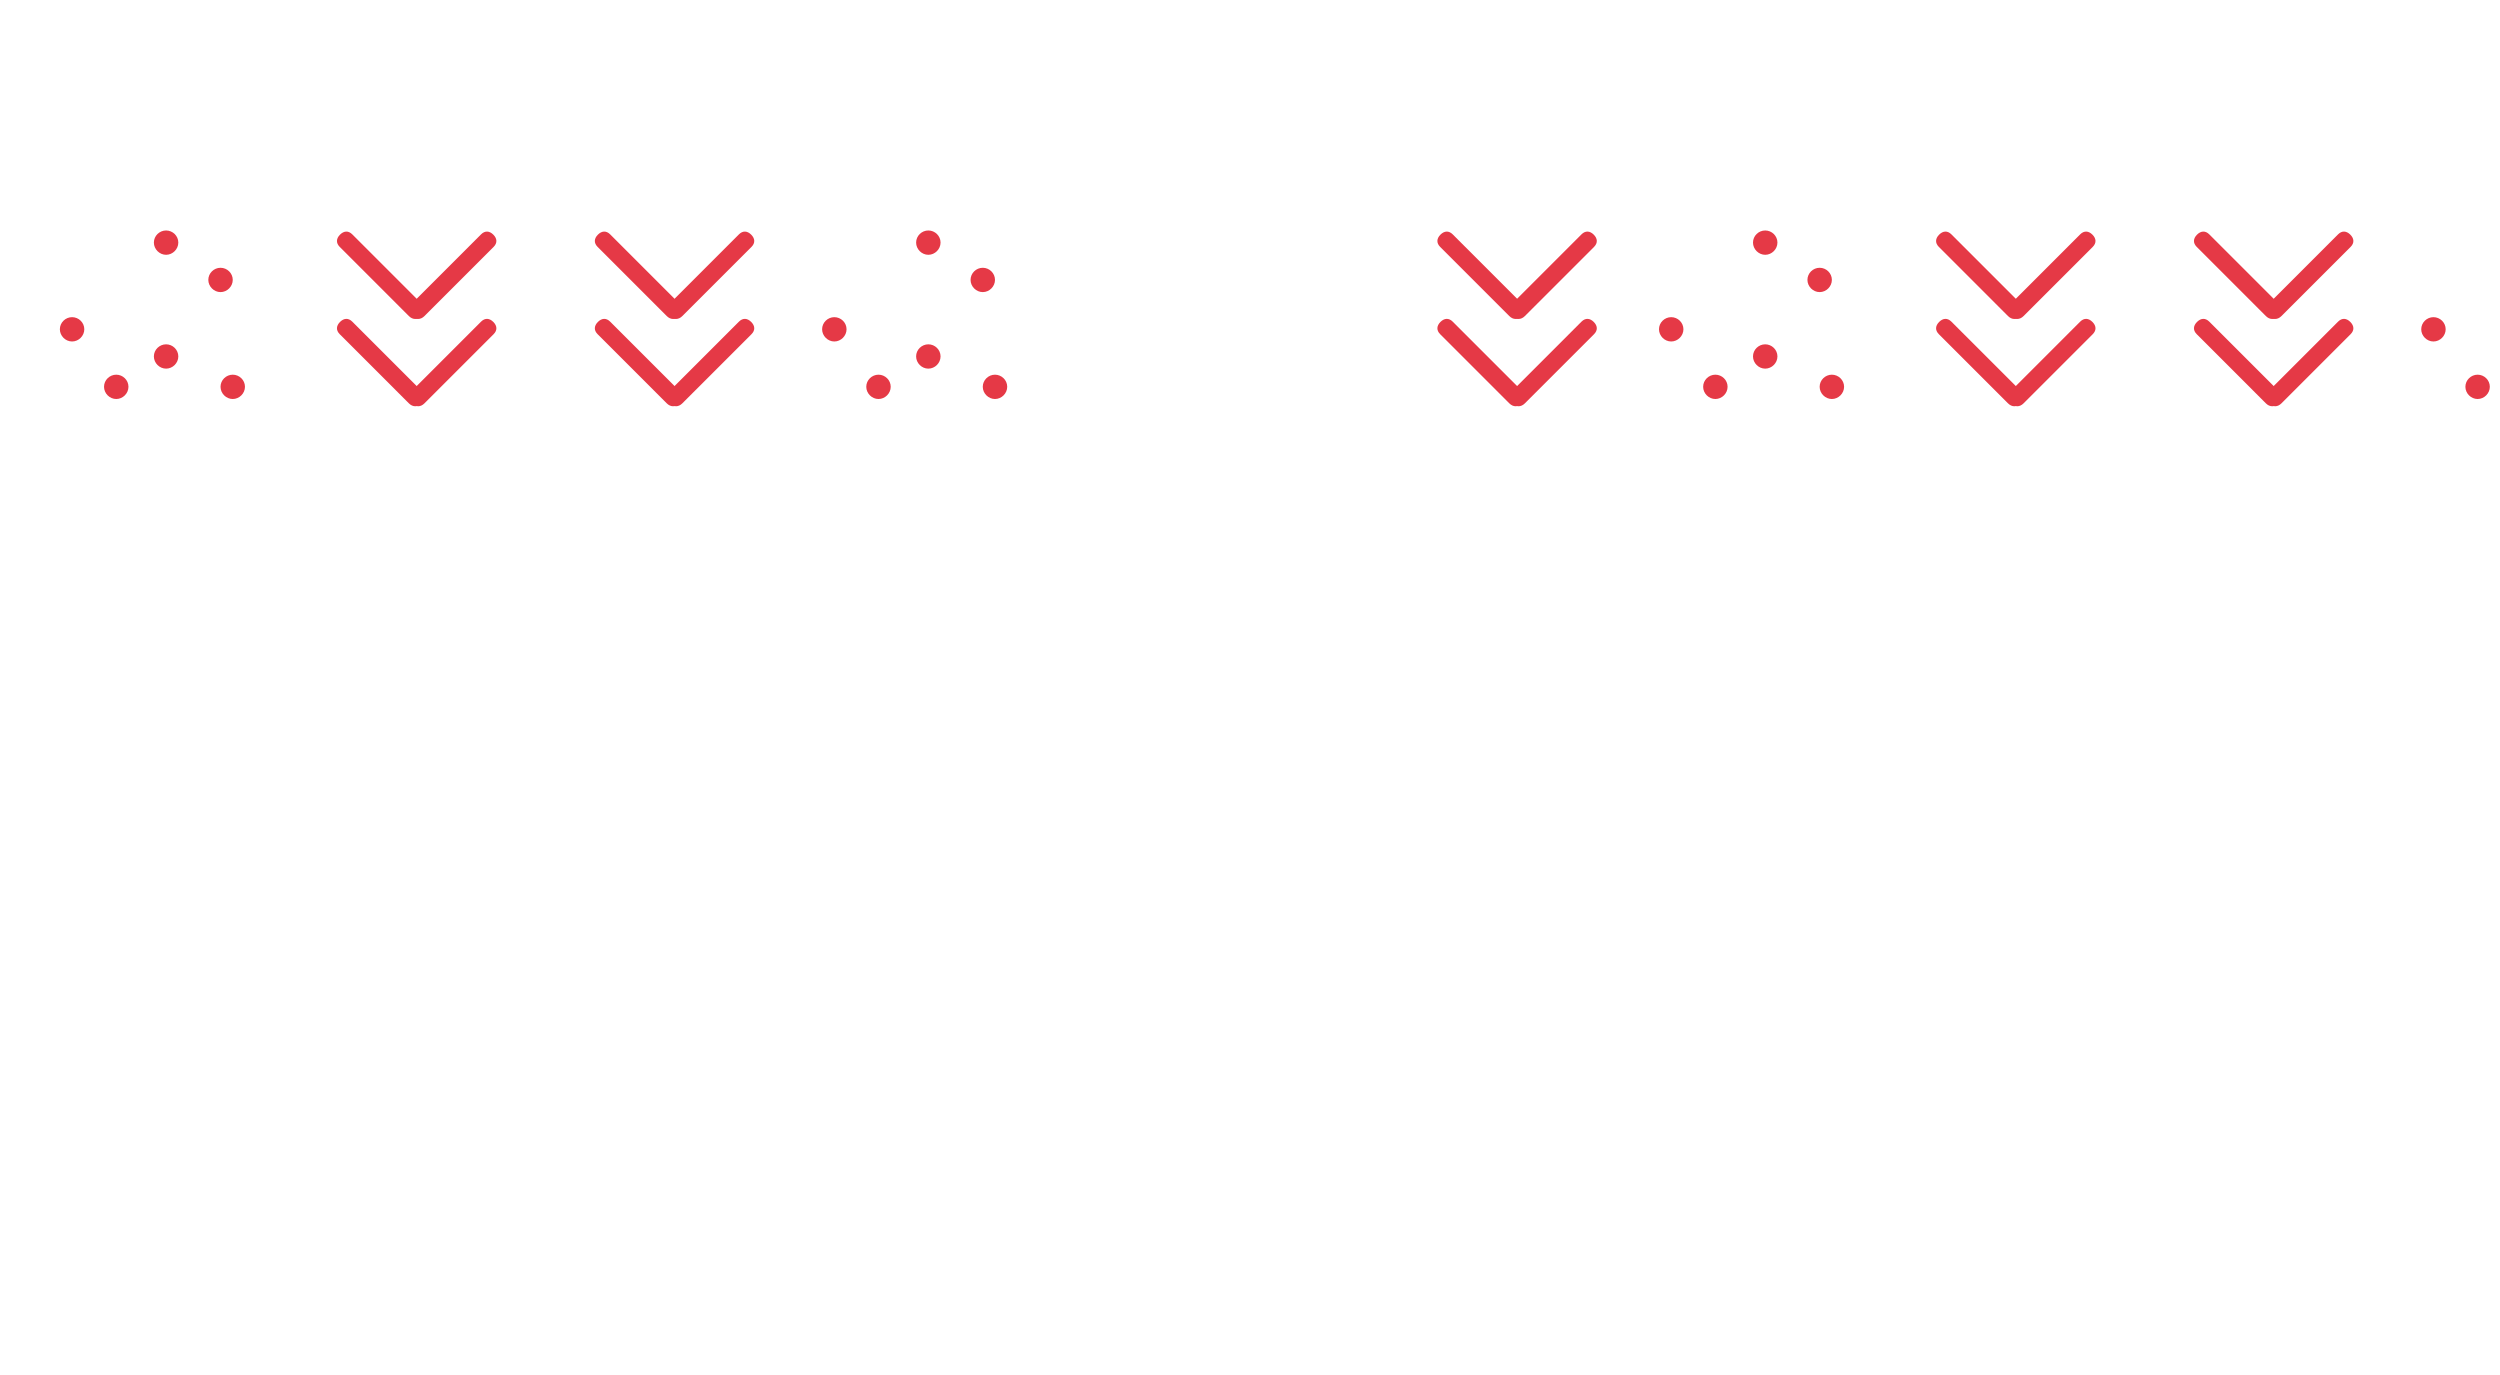
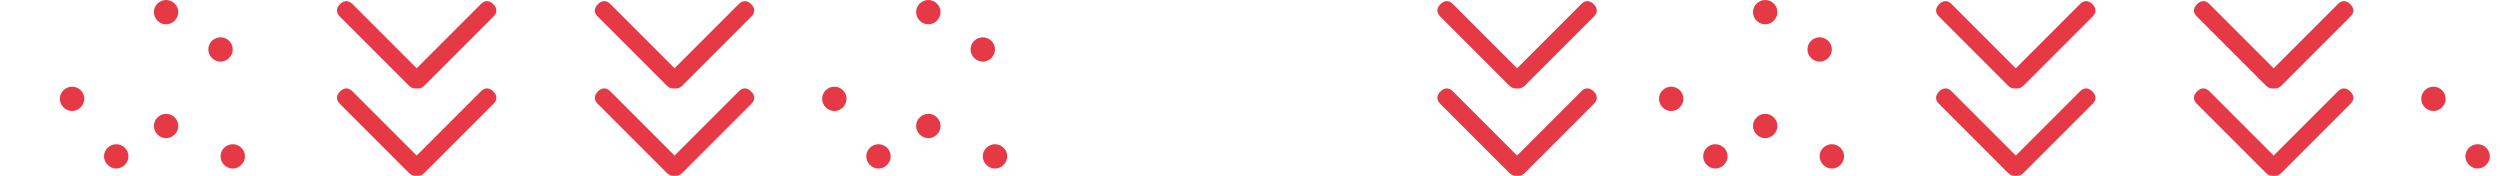
- <svg xmlns="http://www.w3.org/2000/svg" version="1.1" id="Layer_1" x="0px" y="0px" width="1024px" height="563px" viewBox="0 0 1024 563" enable-background="new 0 0 1024 563" xml:space="preserve">
+ <svg xmlns="http://www.w3.org/2000/svg" version="1.1" id="Layer_1" x="0px" y="0px" width="1024px" height="71.999px" viewBox="0 94.401 1024 71.999" enable-background="new 0 94.401 1024 71.999" xml:space="preserve">
  <g>
    <path fill="#E53946" d="M73.036,99.36c0,2.705-2.3,5.004-5.005,5.004s-5.004-2.299-5.004-5.004c0-2.75,2.299-4.959,5.004-4.959   S73.035,96.61,73.036,99.36z" />
    <path fill="#E53946" d="M95.335,114.641c0,2.705-2.3,5.004-5.005,5.004s-5.004-2.299-5.004-5.004c0-2.75,2.299-4.959,5.004-4.959   S95.335,111.891,95.335,114.641z" />
    <path fill="#E53946" d="M34.529,134.868c0,2.706-2.3,5.005-5.005,5.005s-5.004-2.3-5.004-5.005c0-2.75,2.299-4.959,5.004-4.959   S34.529,132.118,34.529,134.868z" />
    <path fill="#E53946" d="M73.036,145.992c0,2.705-2.3,5.004-5.005,5.004s-5.004-2.299-5.004-5.004c0-2.75,2.299-4.959,5.004-4.959   S73.035,143.242,73.036,145.992z" />
    <path fill="#E53946" d="M52.618,158.43c0,2.705-2.298,5.004-5.004,5.004s-5.005-2.299-5.005-5.004c0-2.75,2.3-4.959,5.005-4.959   S52.62,155.68,52.618,158.43z" />
    <path fill="#E53946" d="M100.339,158.43c0,2.705-2.299,5.004-5.004,5.004c-2.706,0-5.005-2.299-5.005-5.004   c0-2.75,2.3-4.959,5.005-4.959S100.339,155.68,100.339,158.43z" />
  </g>
  <g>
    <path fill="#E53946" d="M307.69,96.113c1.59,1.591,1.712,3.426,0.122,5.016l-28.325,28.325c-1.59,1.591-3.547,1.591-5.138,0   c-1.59-1.59-1.59-3.548,0-5.138l28.325-28.325C304.264,94.401,306.099,94.523,307.69,96.113z" />
    <path fill="#E53946" d="M244.779,101.129c-1.591-1.59-1.469-3.425,0.122-5.016c1.59-1.59,3.425-1.712,5.016-0.122l28.325,28.325   c1.59,1.59,1.59,3.548,0,5.138c-1.59,1.591-3.548,1.591-5.138,0L244.779,101.129z" />
    <path fill="#E53946" d="M244.779,136.882c-1.591-1.59-1.469-3.426,0.122-5.016c1.59-1.59,3.425-1.712,5.016-0.122l28.325,28.325   c1.59,1.59,1.59,3.548,0,5.138c-1.59,1.591-3.548,1.591-5.138,0L244.779,136.882z" />
    <path fill="#E53946" d="M307.69,131.866c1.59,1.591,1.712,3.426,0.122,5.016l-28.325,28.325c-1.59,1.591-3.547,1.591-5.138,0   c-1.59-1.59-1.59-3.547,0-5.138l28.325-28.325C304.264,130.153,306.099,130.276,307.69,131.866z" />
  </g>
  <g>
    <path fill="#E53946" d="M202.064,96.113c1.59,1.591,1.712,3.426,0.122,5.016l-28.325,28.325c-1.59,1.591-3.547,1.591-5.138,0   c-1.59-1.59-1.59-3.548,0-5.138l28.325-28.325C198.638,94.401,200.474,94.523,202.064,96.113z" />
    <path fill="#E53946" d="M139.152,101.129c-1.591-1.59-1.469-3.425,0.122-5.016c1.59-1.59,3.425-1.712,5.016-0.122l28.325,28.325   c1.59,1.59,1.59,3.548,0,5.138c-1.59,1.591-3.548,1.591-5.138,0L139.152,101.129z" />
    <path fill="#E53946" d="M139.152,136.882c-1.591-1.59-1.469-3.426,0.122-5.016c1.59-1.59,3.425-1.712,5.016-0.122l28.325,28.325   c1.59,1.59,1.59,3.548,0,5.138c-1.59,1.591-3.548,1.591-5.138,0L139.152,136.882z" />
    <path fill="#E53946" d="M202.064,131.866c1.59,1.591,1.712,3.426,0.122,5.016l-28.325,28.325c-1.59,1.591-3.547,1.591-5.138,0   c-1.59-1.59-1.59-3.547,0-5.138l28.325-28.325C198.638,130.153,200.474,130.276,202.064,131.866z" />
  </g>
  <g>
    <path fill="#E53946" d="M-2.202,96.113c1.59,1.591,1.712,3.426,0.122,5.016l-28.325,28.325c-1.59,1.591-3.547,1.591-5.138,0   c-1.59-1.59-1.59-3.548,0-5.138l28.325-28.325C-5.627,94.401-3.792,94.523-2.202,96.113z" />
    <path fill="#E53946" d="M-65.113,101.129c-1.591-1.59-1.469-3.425,0.122-5.016c1.59-1.59,3.425-1.712,5.016-0.122l28.325,28.325   c1.59,1.59,1.59,3.548,0,5.138c-1.59,1.591-3.548,1.591-5.138,0L-65.113,101.129z" />
    <path fill="#E53946" d="M-65.113,136.882c-1.591-1.59-1.469-3.426,0.122-5.016c1.59-1.59,3.425-1.712,5.016-0.122l28.325,28.325   c1.59,1.59,1.59,3.548,0,5.138c-1.59,1.591-3.548,1.591-5.138,0L-65.113,136.882z" />
    <path fill="#E53946" d="M-2.202,131.866c1.59,1.591,1.712,3.426,0.122,5.016l-28.325,28.325c-1.59,1.591-3.547,1.591-5.138,0   c-1.59-1.59-1.59-3.547,0-5.138l28.325-28.325C-5.627,130.153-3.792,130.276-2.202,131.866z" />
  </g>
  <g>
    <path fill="#E53946" d="M385.251,99.36c0,2.705-2.3,5.004-5.005,5.004s-5.004-2.299-5.004-5.004c0-2.75,2.299-4.959,5.004-4.959   C382.952,94.401,385.251,96.61,385.251,99.36z" />
    <path fill="#E53946" d="M407.551,114.641c0,2.705-2.3,5.004-5.005,5.004s-5.004-2.299-5.004-5.004c0-2.75,2.299-4.959,5.004-4.959   S407.549,111.891,407.551,114.641z" />
    <path fill="#E53946" d="M346.746,134.868c0,2.706-2.3,5.005-5.005,5.005s-5.004-2.3-5.004-5.005c0-2.75,2.299-4.959,5.004-4.959   S346.745,132.118,346.746,134.868z" />
    <path fill="#E53946" d="M385.251,145.992c0,2.705-2.3,5.004-5.005,5.004s-5.004-2.299-5.004-5.004c0-2.75,2.299-4.959,5.004-4.959   C382.952,141.033,385.251,143.242,385.251,145.992z" />
    <path fill="#E53946" d="M364.835,158.43c0,2.705-2.298,5.004-5.004,5.004s-5.005-2.299-5.005-5.004c0-2.75,2.3-4.959,5.005-4.959   S364.835,155.68,364.835,158.43z" />
    <path fill="#E53946" d="M412.553,158.43c0,2.705-2.299,5.004-5.004,5.004c-2.706,0-5.005-2.299-5.005-5.004   c0-2.75,2.3-4.959,5.005-4.959S412.554,155.68,412.553,158.43z" />
  </g>
  <g>
    <path fill="#E53946" d="M728.036,99.36c0,2.705-2.3,5.004-5.005,5.004s-5.004-2.299-5.004-5.004c0-2.75,2.299-4.959,5.004-4.959   S728.035,96.61,728.036,99.36z" />
    <path fill="#E53946" d="M750.334,114.641c0,2.705-2.3,5.004-5.005,5.004s-5.004-2.299-5.004-5.004c0-2.75,2.299-4.959,5.004-4.959   S750.334,111.891,750.334,114.641z" />
    <path fill="#E53946" d="M689.529,134.868c0,2.706-2.3,5.005-5.005,5.005s-5.004-2.3-5.004-5.005c0-2.75,2.299-4.959,5.004-4.959   S689.529,132.118,689.529,134.868z" />
    <path fill="#E53946" d="M728.036,145.992c0,2.705-2.3,5.004-5.005,5.004s-5.004-2.299-5.004-5.004c0-2.75,2.299-4.959,5.004-4.959   S728.035,143.242,728.036,145.992z" />
    <path fill="#E53946" d="M707.618,158.43c0,2.705-2.298,5.004-5.004,5.004s-5.005-2.299-5.005-5.004c0-2.75,2.3-4.959,5.005-4.959   S707.62,155.68,707.618,158.43z" />
    <path fill="#E53946" d="M755.339,158.43c0,2.705-2.299,5.004-5.004,5.004c-2.706,0-5.005-2.299-5.005-5.004   c0-2.75,2.3-4.959,5.005-4.959C753.039,153.471,755.339,155.68,755.339,158.43z" />
  </g>
  <g>
    <path fill="#E53946" d="M962.69,96.113c1.59,1.591,1.712,3.426,0.122,5.016l-28.325,28.325c-1.59,1.591-3.547,1.591-5.138,0   c-1.59-1.59-1.59-3.548,0-5.138l28.325-28.325C959.264,94.401,961.099,94.523,962.69,96.113z" />
    <path fill="#E53946" d="M899.779,101.129c-1.591-1.59-1.469-3.425,0.122-5.016c1.59-1.59,3.425-1.712,5.016-0.122l28.325,28.325   c1.59,1.59,1.59,3.548,0,5.138c-1.59,1.591-3.548,1.591-5.138,0L899.779,101.129z" />
    <path fill="#E53946" d="M899.779,136.882c-1.591-1.59-1.469-3.426,0.122-5.016c1.59-1.59,3.425-1.712,5.016-0.122l28.325,28.325   c1.59,1.59,1.59,3.548,0,5.138c-1.59,1.591-3.548,1.591-5.138,0L899.779,136.882z" />
    <path fill="#E53946" d="M962.69,131.866c1.59,1.591,1.712,3.426,0.122,5.016l-28.325,28.325c-1.59,1.591-3.547,1.591-5.138,0   c-1.59-1.59-1.59-3.547,0-5.138l28.325-28.325C959.264,130.153,961.099,130.276,962.69,131.866z" />
  </g>
  <g>
    <path fill="#E53946" d="M857.063,96.113c1.59,1.591,1.712,3.426,0.122,5.016l-28.325,28.325c-1.59,1.591-3.547,1.591-5.138,0   c-1.59-1.59-1.59-3.548,0-5.138l28.325-28.325C853.638,94.401,855.474,94.523,857.063,96.113z" />
    <path fill="#E53946" d="M794.152,101.129c-1.591-1.59-1.469-3.425,0.122-5.016c1.59-1.59,3.425-1.712,5.016-0.122l28.325,28.325   c1.59,1.59,1.59,3.548,0,5.138c-1.59,1.591-3.548,1.591-5.138,0L794.152,101.129z" />
    <path fill="#E53946" d="M794.152,136.882c-1.591-1.59-1.469-3.426,0.122-5.016c1.59-1.59,3.425-1.712,5.016-0.122l28.325,28.325   c1.59,1.59,1.59,3.548,0,5.138c-1.59,1.591-3.548,1.591-5.138,0L794.152,136.882z" />
    <path fill="#E53946" d="M857.063,131.866c1.59,1.591,1.712,3.426,0.122,5.016l-28.325,28.325c-1.59,1.591-3.547,1.591-5.138,0   c-1.59-1.59-1.59-3.547,0-5.138l28.325-28.325C853.638,130.153,855.474,130.276,857.063,131.866z" />
  </g>
  <g>
    <path fill="#E53946" d="M652.799,96.113c1.59,1.591,1.712,3.426,0.122,5.016l-28.325,28.325c-1.59,1.591-3.547,1.591-5.138,0   c-1.59-1.59-1.59-3.548,0-5.138l28.325-28.325C649.373,94.401,651.208,94.523,652.799,96.113z" />
    <path fill="#E53946" d="M589.888,101.129c-1.591-1.59-1.469-3.425,0.122-5.016c1.59-1.59,3.425-1.712,5.016-0.122l28.325,28.325   c1.59,1.59,1.59,3.548,0,5.138c-1.59,1.591-3.548,1.591-5.138,0L589.888,101.129z" />
    <path fill="#E53946" d="M589.888,136.882c-1.591-1.59-1.469-3.426,0.122-5.016c1.59-1.59,3.425-1.712,5.016-0.122l28.325,28.325   c1.59,1.59,1.59,3.548,0,5.138c-1.59,1.591-3.548,1.591-5.138,0L589.888,136.882z" />
    <path fill="#E53946" d="M652.799,131.866c1.59,1.591,1.712,3.426,0.122,5.016l-28.325,28.325c-1.59,1.591-3.547,1.591-5.138,0   c-1.59-1.59-1.59-3.547,0-5.138l28.325-28.325C649.373,130.153,651.208,130.276,652.799,131.866z" />
  </g>
  <g>
    <path fill="#E53946" d="M1040.251,99.36c0,2.705-2.3,5.004-5.005,5.004s-5.004-2.299-5.004-5.004c0-2.75,2.299-4.959,5.004-4.959   C1037.952,94.401,1040.251,96.61,1040.251,99.36z" />
    <path fill="#E53946" d="M1062.551,114.641c0,2.705-2.3,5.004-5.005,5.004s-5.004-2.299-5.004-5.004c0-2.75,2.299-4.959,5.004-4.959   C1060.25,109.682,1062.549,111.891,1062.551,114.641z" />
    <path fill="#E53946" d="M1001.745,134.868c0,2.706-2.3,5.005-5.005,5.005s-5.004-2.3-5.004-5.005c0-2.75,2.299-4.959,5.004-4.959   S1001.745,132.118,1001.745,134.868z" />
    <path fill="#E53946" d="M1040.251,145.992c0,2.705-2.3,5.004-5.005,5.004s-5.004-2.299-5.004-5.004c0-2.75,2.299-4.959,5.004-4.959   C1037.952,141.033,1040.251,143.242,1040.251,145.992z" />
    <path fill="#E53946" d="M1019.834,158.43c0,2.705-2.298,5.004-5.004,5.004s-5.005-2.299-5.005-5.004c0-2.75,2.3-4.959,5.005-4.959   S1019.834,155.68,1019.834,158.43z" />
    <path fill="#E53946" d="M1067.553,158.43c0,2.705-2.299,5.004-5.004,5.004c-2.706,0-5.005-2.299-5.005-5.004   c0-2.75,2.3-4.959,5.005-4.959C1065.255,153.471,1067.554,155.68,1067.553,158.43z" />
  </g>
</svg>
